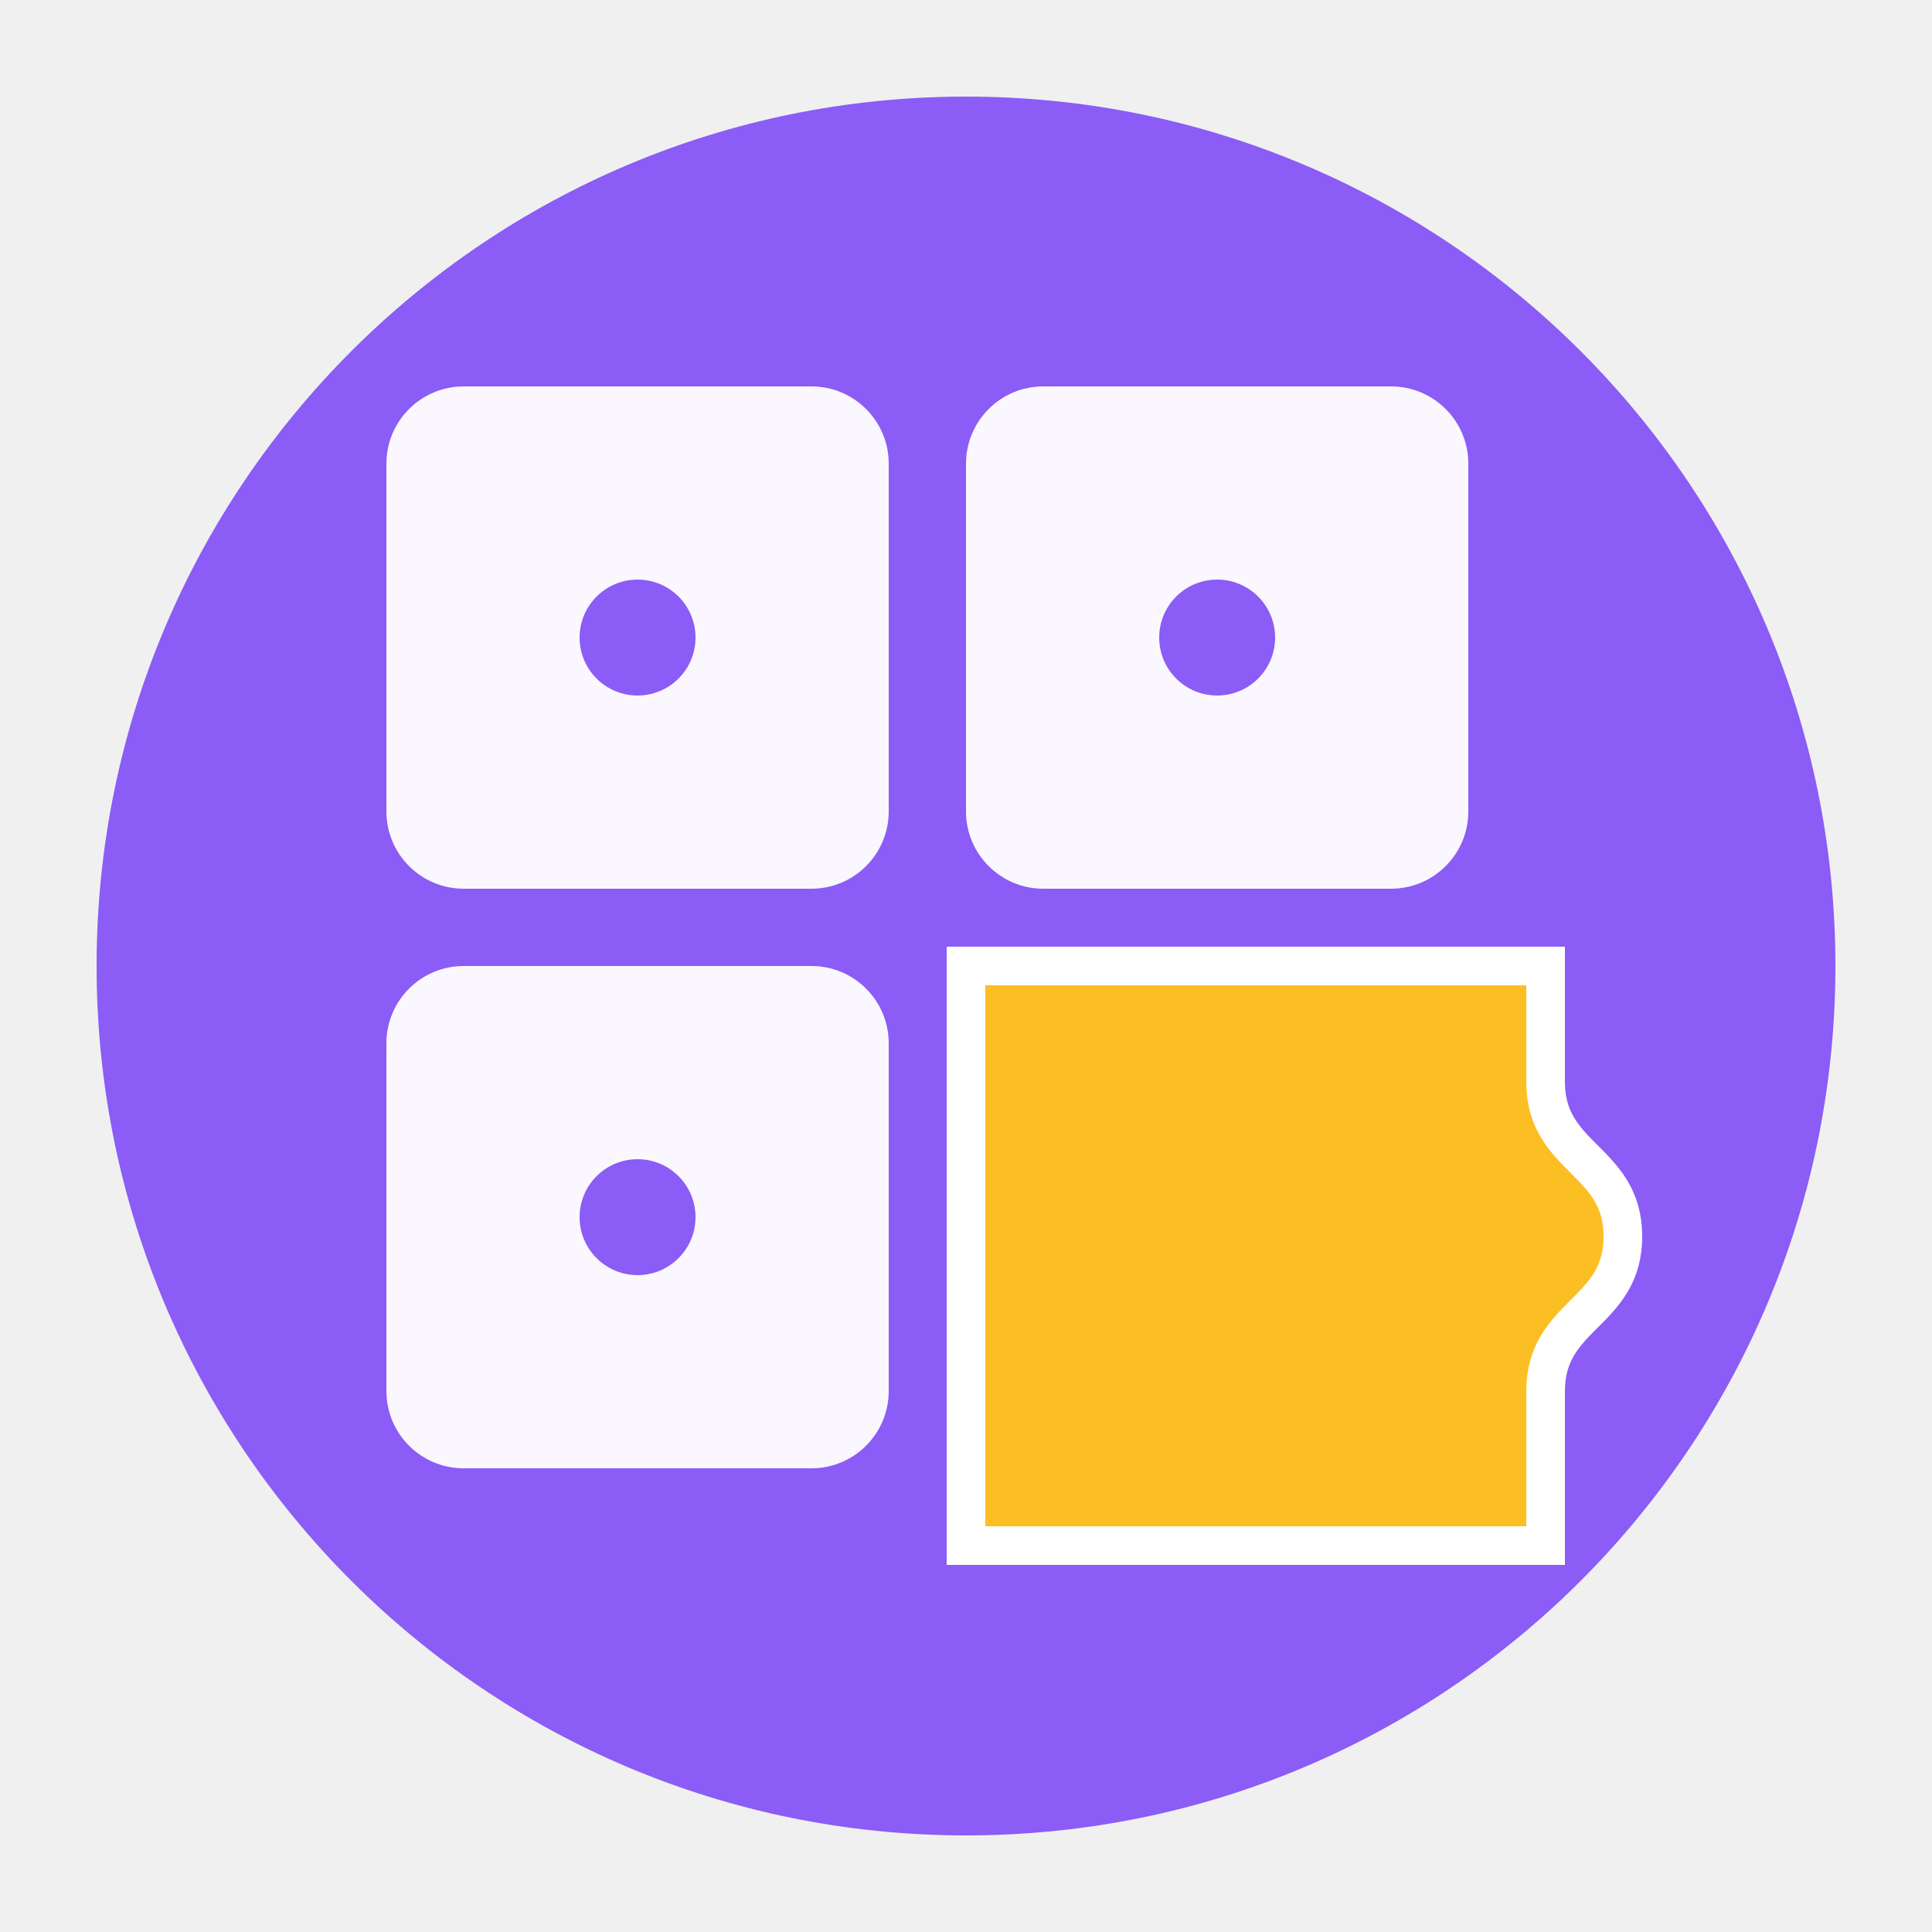
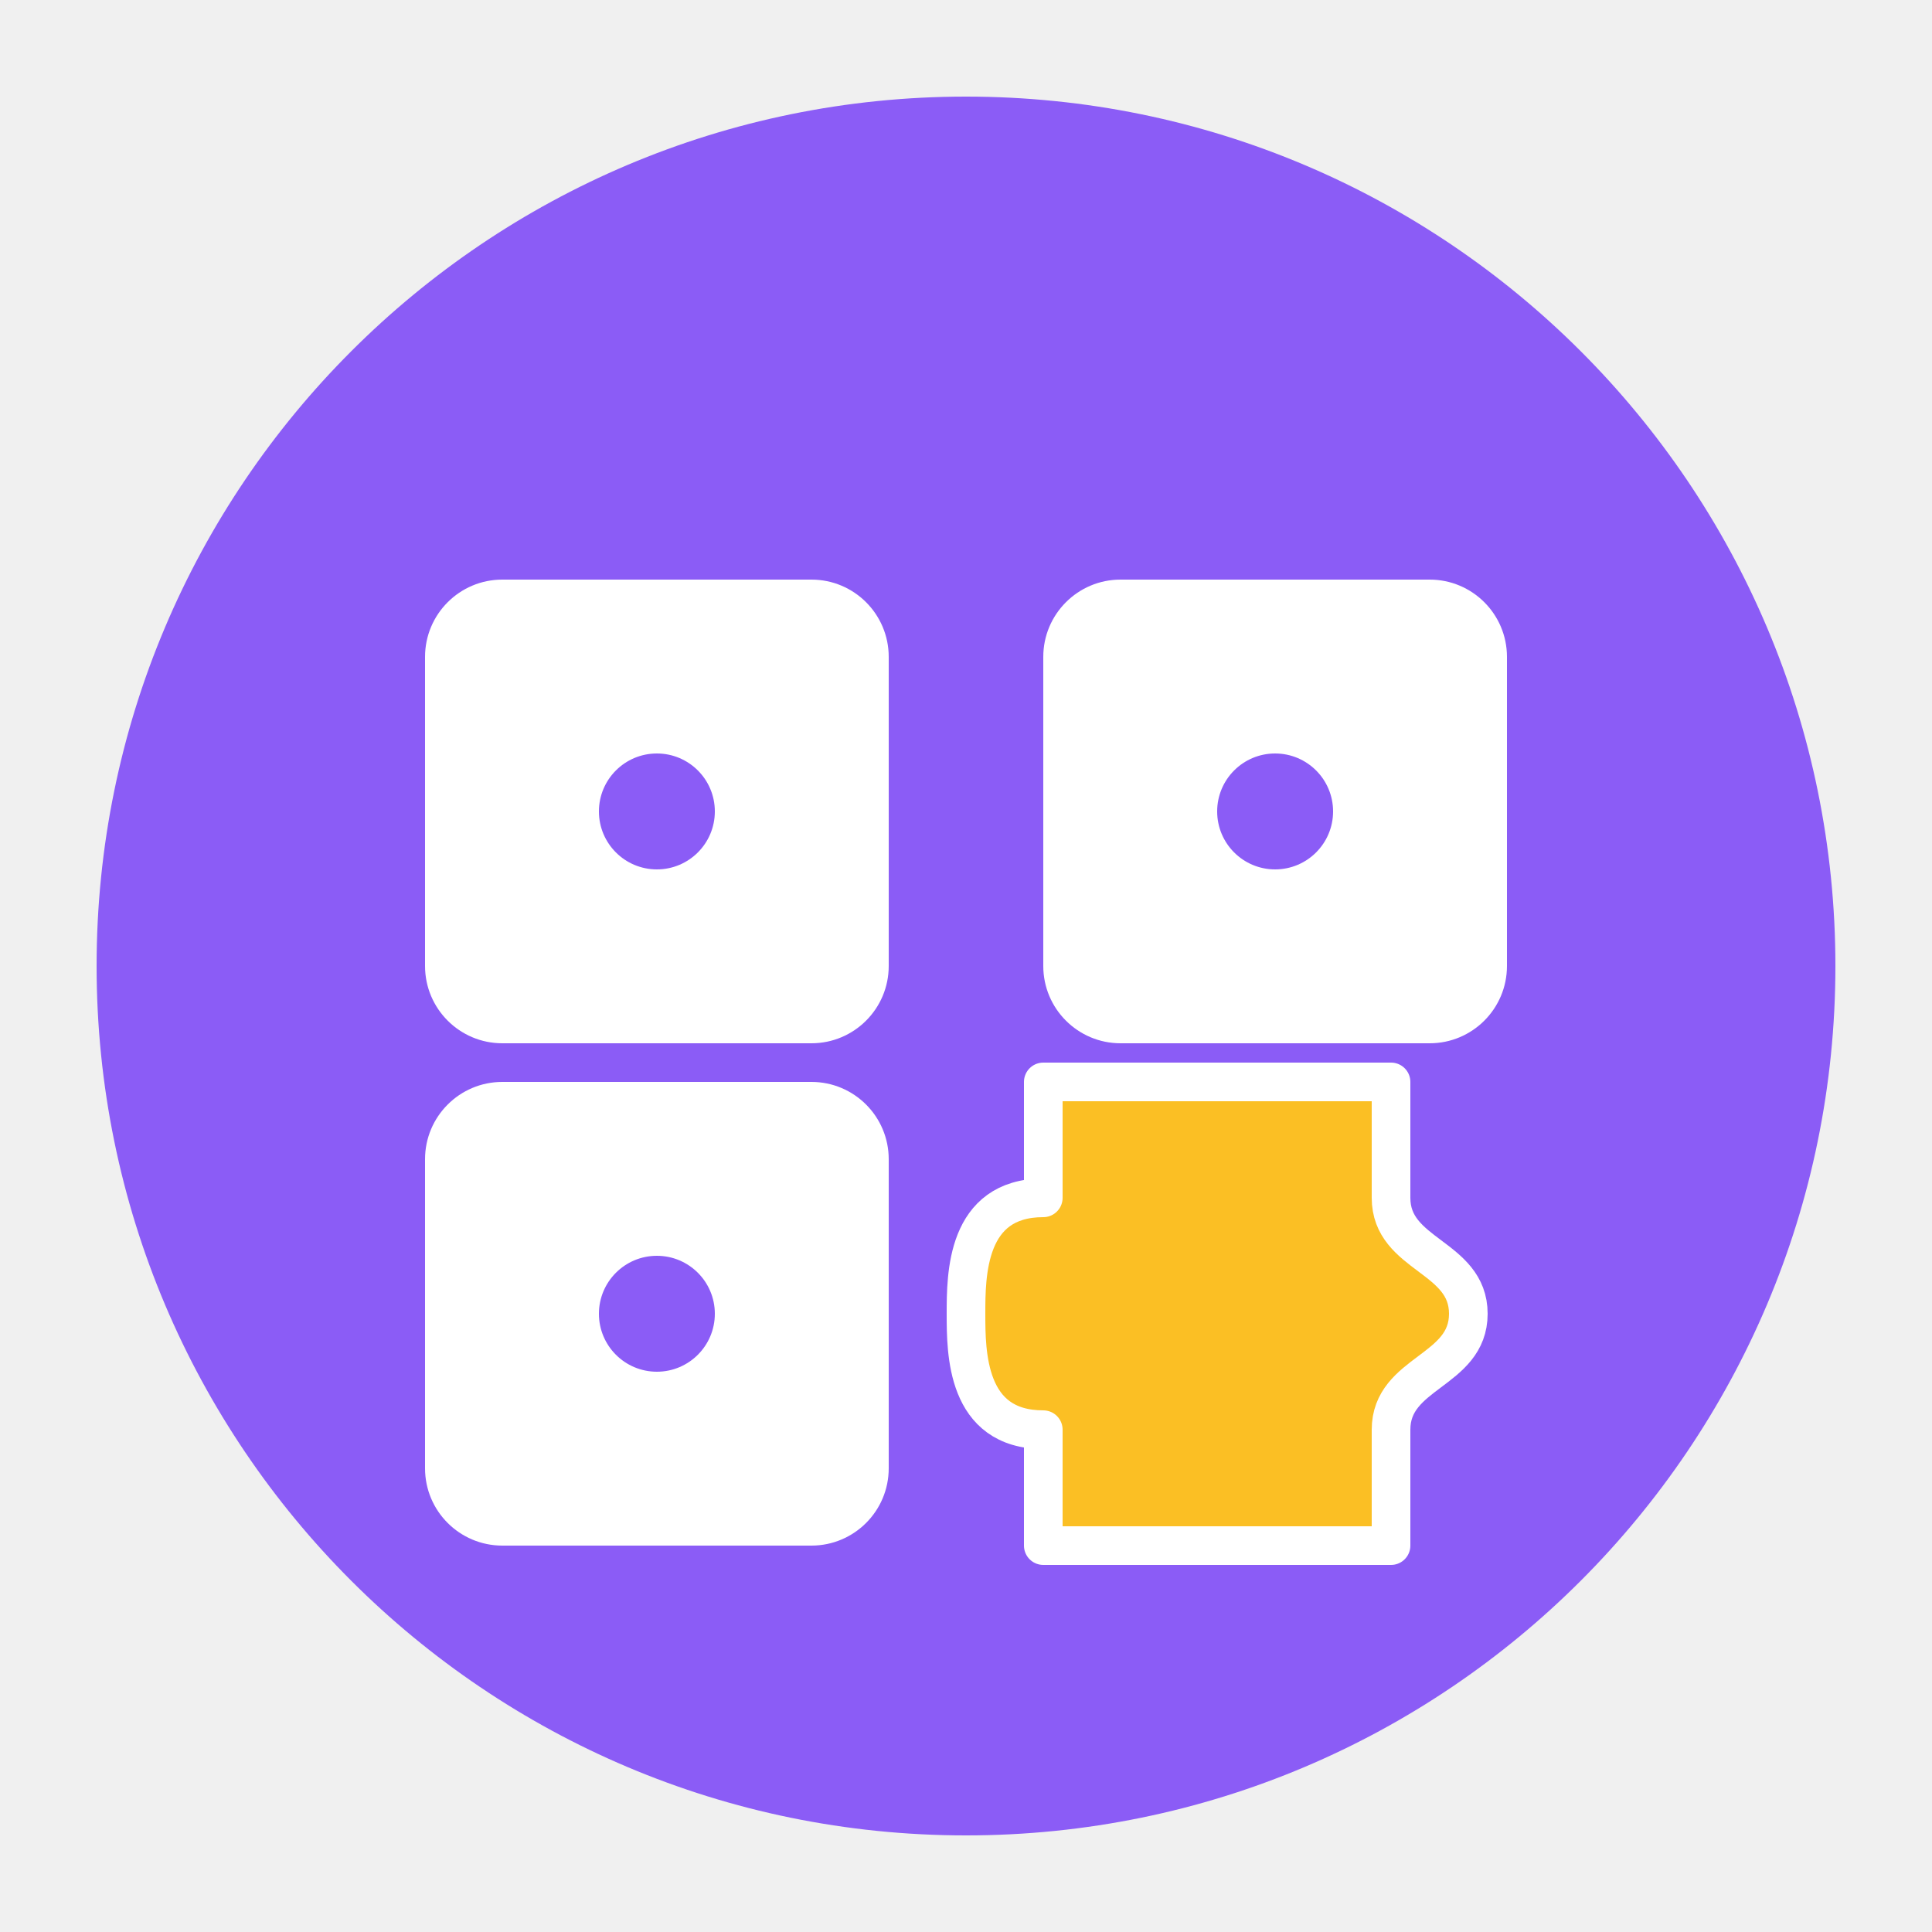
<svg xmlns="http://www.w3.org/2000/svg" viewBox="0 0 100 100">
  <circle cx="50" cy="50" r="45" fill="#8B5CF6" />
-   <rect x="20" y="20" width="26" height="26" rx="4" fill="white" opacity="0.95" />
-   <rect x="50" y="20" width="26" height="26" rx="4" fill="white" opacity="0.95" />
-   <rect x="20" y="50" width="26" height="26" rx="4" fill="white" opacity="0.95" />
-   <path d="M50 50 L80 50 L80 56 C 80 60, 84 60, 84 64 C 84 68, 80 68, 80 72 L 80 80 L 50 80 Z" fill="#FBBF24" stroke="white" stroke-width="2" />
-   <circle cx="33" cy="33" r="3" fill="#8B5CF6" />
-   <circle cx="63" cy="33" r="3" fill="#8B5CF6" />
-   <circle cx="33" cy="63" r="3" fill="#8B5CF6" />
+   <rect x="22" y="30" width="24" height="24" rx="4" fill="white" />
+   <rect x="54" y="30" width="24" height="24" rx="4" fill="white" />
+   <rect x="22" y="56" width="24" height="24" rx="4" fill="white" />
+   <path d="M54 56 L72 56 L72 62 C 72 65 76 65 76 68 C 76 71 72 71 72 74 L72 80 L54 80 L54 74 C 50 74 50 70 50 68 C 50 66 50 62 54 62 Z" fill="#FBBF24" stroke="white" stroke-width="2" stroke-linejoin="round" />
+   <circle cx="34" cy="42" r="3" fill="#8B5CF6" />
+   <circle cx="66" cy="42" r="3" fill="#8B5CF6" />
+   <circle cx="34" cy="68" r="3" fill="#8B5CF6" />
</svg>
